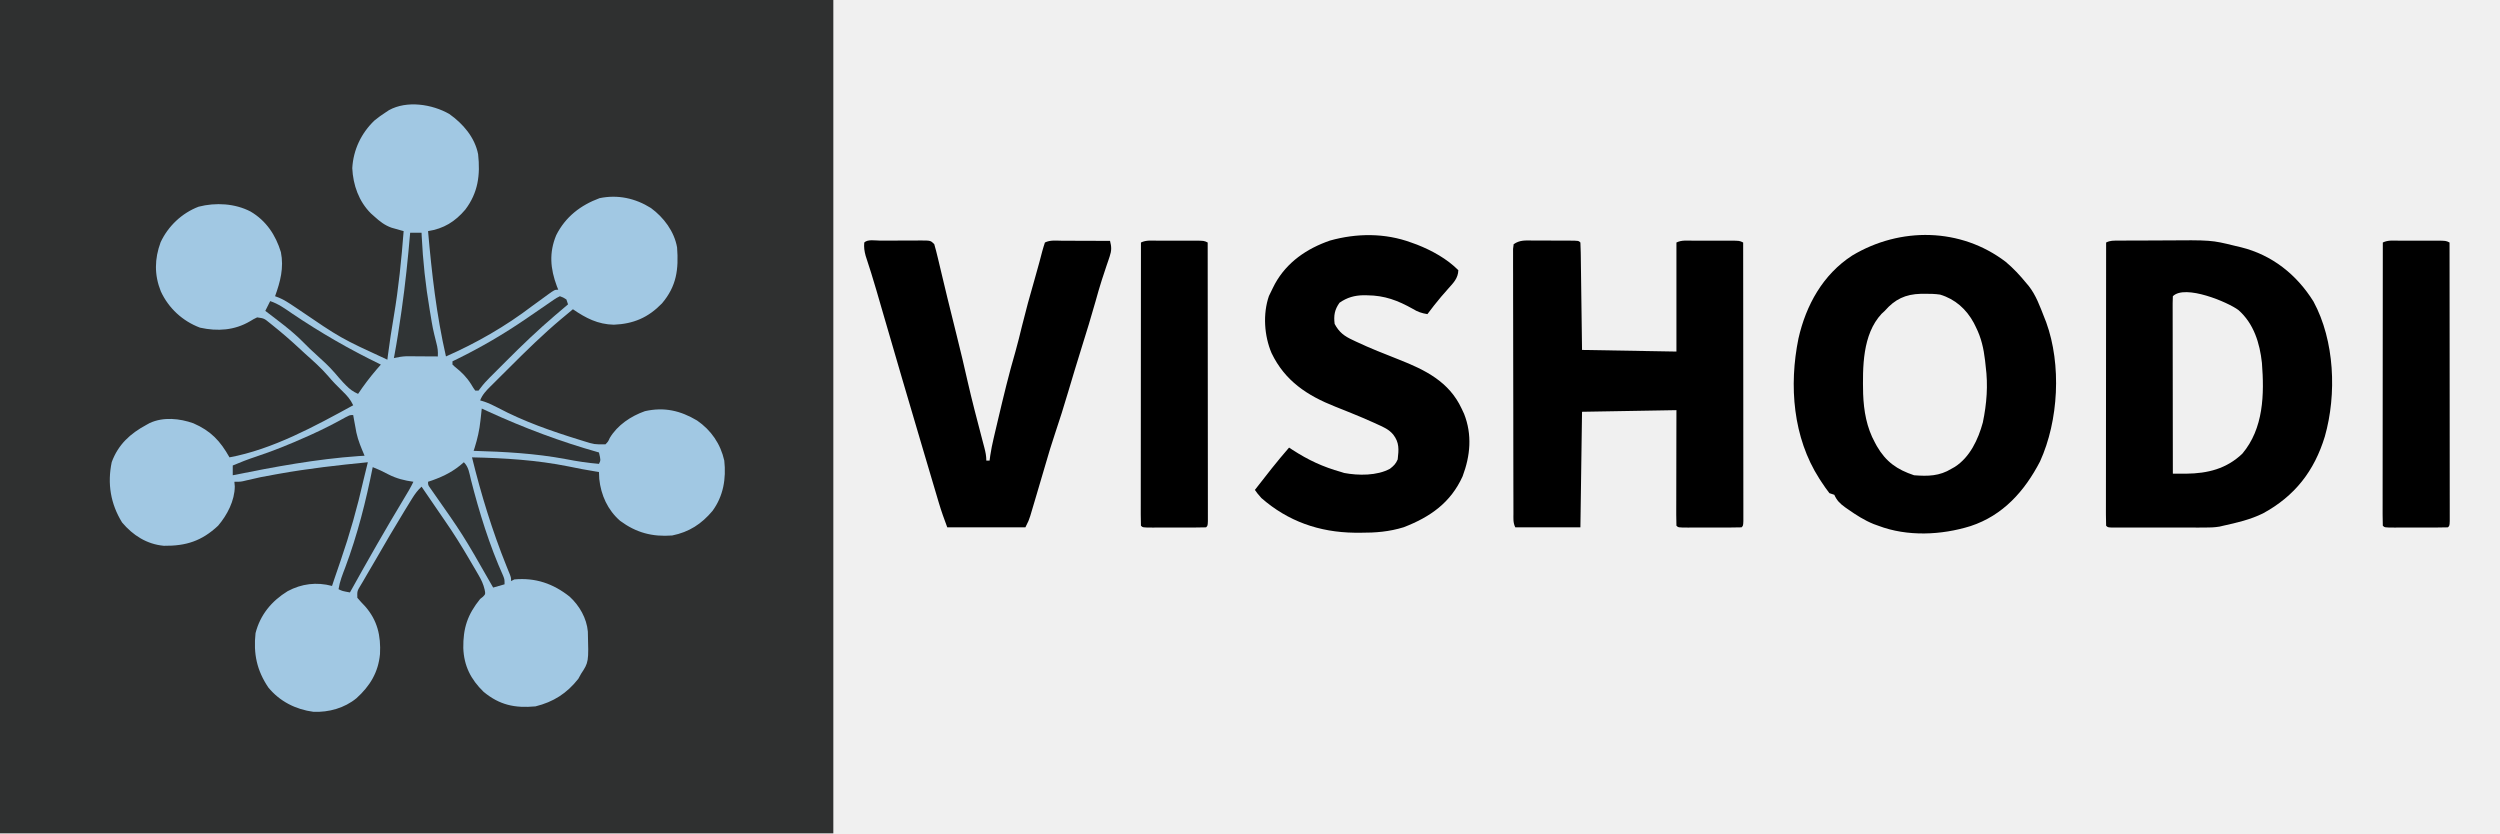
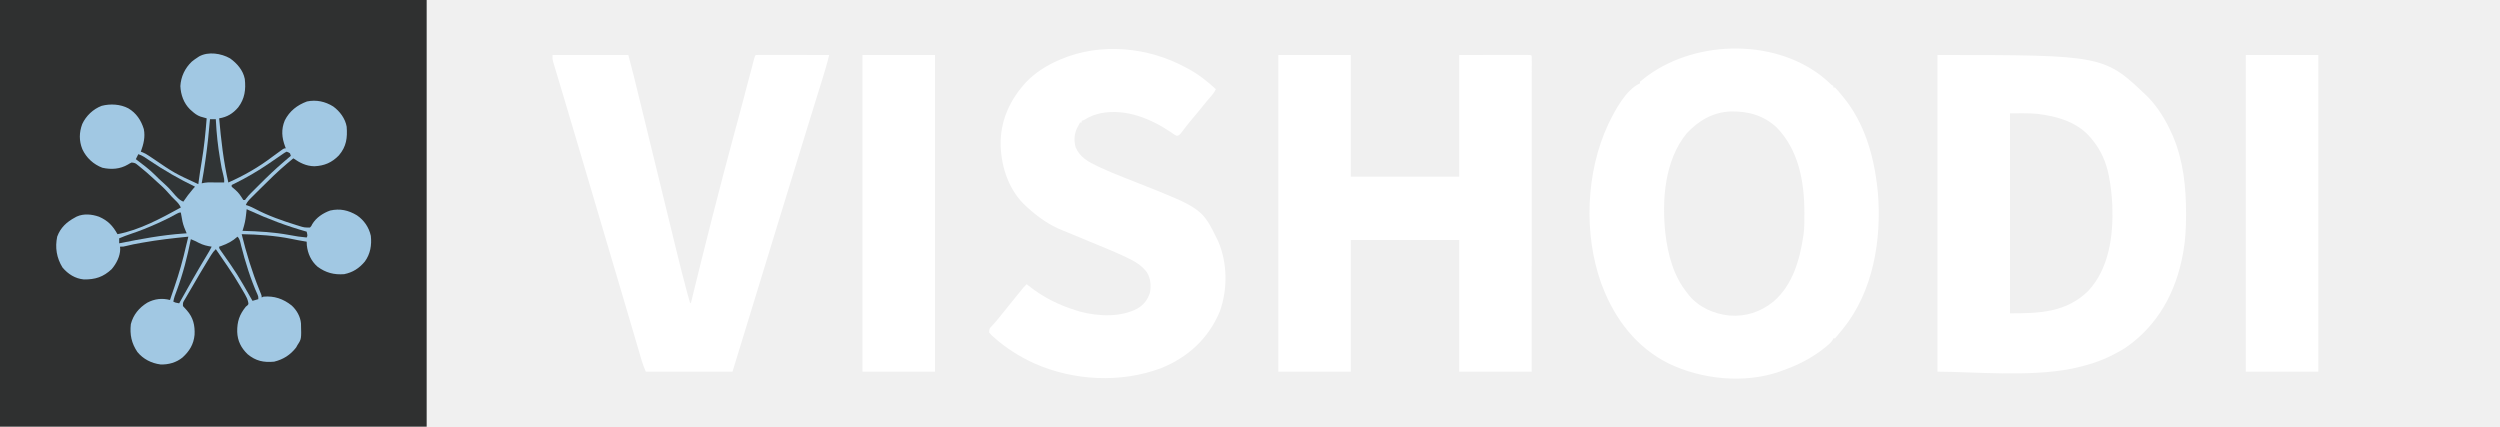
- <svg xmlns="http://www.w3.org/2000/svg" version="1.1" width="1536" height="512">
+ <svg xmlns="http://www.w3.org/2000/svg" version="1.1" width="3000" height="512">
  <path d="M0 0 C168.96 0 337.92 0 512 0 C512 168.96 512 337.92 512 512 C343.04 512 174.08 512 0 512 C0 343.04 0 174.08 0 0 Z " fill="#2F3030" transform="translate(0,0)" />
+   <path d="M0 0 C1.715 1.546 3.417 3.108 5.098 4.691 C6.884 6.466 6.884 6.466 8.988 7.406 C8.988 8.066 8.988 8.726 8.988 9.406 C9.648 9.406 10.308 9.406 10.988 9.406 C13.571 11.831 15.736 14.677 17.988 17.406 C18.82 18.39 19.651 19.373 20.508 20.387 C46.483 51.74 57.803 91.581 61.988 131.406 C62.121 132.648 62.254 133.889 62.391 135.168 C67.201 191.899 56.916 254.306 20.176 299.469 C18.783 301.117 17.388 302.763 15.988 304.406 C15.008 305.635 14.029 306.864 13.051 308.094 C12.37 308.857 11.69 309.62 10.988 310.406 C10.328 310.406 9.668 310.406 8.988 310.406 C8.669 311.238 8.669 311.238 8.344 312.086 C6.526 315.198 4.041 317.26 1.301 319.531 C0.726 320.01 0.152 320.489 -0.44 320.982 C-16.269 333.926 -33.766 342.738 -53.012 349.406 C-54.007 349.775 -55.002 350.144 -56.027 350.523 C-98.05 365.018 -149.475 359.663 -188.961 340.43 C-227.211 321.337 -252.813 287.694 -268.012 248.406 C-268.473 247.222 -268.935 246.037 -269.41 244.816 C-290.876 185.136 -287.966 110.699 -261.012 53.277 C-253.166 37.059 -240.147 12.167 -223.012 4.406 C-223.012 3.746 -223.012 3.086 -223.012 2.406 C-220.72 0.453 -218.426 -1.364 -216.012 -3.156 C-215.29 -3.693 -214.568 -4.229 -213.824 -4.782 C-153.653 -48.637 -57.371 -49.409 0 0 Z M-167.074 64.531 C-193.474 96.988 -196.736 143.955 -192.66 183.852 C-189.599 209.764 -182.848 235.857 -166.012 256.406 C-165.379 257.236 -164.746 258.067 -164.094 258.922 C-152.025 273.322 -134.331 281.117 -116.002 283.023 C-96.18 284.619 -78.423 278.864 -63.012 266.406 C-39.887 246.694 -31.288 216.313 -27.012 187.406 C-26.907 186.731 -26.803 186.055 -26.695 185.359 C-25.628 177.409 -25.768 169.35 -25.762 161.344 C-25.761 160.546 -25.76 159.749 -25.76 158.927 C-25.809 122.396 -32.577 84.649 -58.902 57.453 C-74.634 42.779 -93.336 37.711 -114.285 38.156 C-135.604 39.013 -152.815 49.209 -167.074 64.531 Z " fill="#FFFFFF" transform="translate(2191.012,95.59375)" />
+   <path d="M0 0 C28.71 0 57.42 0 87 0 C87 48.18 87 96.36 87 146 C129.9 146 172.8 146 217 146 C217 97.82 217 49.64 217 0 C238.254 -0.031 238.254 -0.031 259.938 -0.062 C266.659 -0.076 266.659 -0.076 273.515 -0.09 C278.97 -0.095 278.97 -0.095 281.52 -0.095 C283.308 -0.097 285.097 -0.101 286.885 -0.106 C289.587 -0.113 292.29 -0.114 294.992 -0.114 C295.794 -0.117 296.596 -0.121 297.422 -0.124 C302.886 -0.114 302.886 -0.114 304 1 C304.098 3.012 304.124 5.028 304.123 7.042 C304.124 7.683 304.125 8.324 304.127 8.985 C304.129 11.159 304.125 13.334 304.12 15.509 C304.121 17.073 304.122 18.637 304.123 20.201 C304.125 24.52 304.121 28.839 304.116 33.158 C304.112 37.808 304.113 42.457 304.114 47.107 C304.114 55.17 304.111 63.232 304.106 71.295 C304.098 82.952 304.095 94.61 304.094 106.267 C304.092 125.179 304.085 144.09 304.075 163.002 C304.066 181.377 304.059 199.753 304.055 218.129 C304.055 219.826 304.055 219.826 304.054 221.558 C304.053 227.236 304.052 232.914 304.05 238.591 C304.04 285.728 304.022 332.864 304 380 C275.29 380 246.58 380 217 380 C217 327.86 217 275.72 217 222 C174.1 222 131.2 222 87 222 C87 274.14 87 326.28 87 380 C58.29 380 29.58 380 0 380 C0 254.6 0 129.2 0 0 Z " fill="#FFFFFF" transform="translate(1534,66)" />
+   <path d="M0 0 C200.083 0 200.083 0 252.848 50.738 C264.885 63.261 273.916 78.207 281 94 C281.531 95.174 282.062 96.349 282.609 97.559 C294.914 126.513 298.23 158.013 298.25 189.188 C298.251 190.119 298.251 191.051 298.252 192.011 C298.235 206.874 297.646 221.337 295 236 C294.828 236.963 294.657 237.926 294.48 238.918 C286.038 284.658 264.649 324.193 226 351 C221.496 353.968 216.803 356.553 212 359 C211.356 359.333 210.713 359.667 210.049 360.01 C195.34 367.551 180.192 372.265 164.062 375.75 C163.159 375.949 162.256 376.148 161.326 376.352 C110.799 386.664 41.338 380 0 380 C0 254.6 0 129.2 0 0 Z M87 70 C87 149.2 87 228.4 87 310 C122.856 310 154.428 308.981 181 283 C206.042 255.871 211.02 216.722 209.812 181.25 C209.306 169.711 208.131 158.353 206 147 C205.868 146.288 205.735 145.577 205.599 144.844 C202.536 129.182 196.261 114.297 186 102 C185.062 100.821 185.062 100.821 184.105 99.617 C168.117 80.405 143.475 73.413 119.586 70.598 C108.717 69.651 97.943 70 87 70 Z " fill="#FFFFFF" transform="translate(2325,66)" />
+   <path d="M0 0 C0.908 0.481 0.908 0.481 1.834 0.972 C14.55 7.726 25.447 16.238 36 26 C34.342 29.946 31.653 32.934 28.875 36.125 C27.871 37.293 26.869 38.463 25.867 39.633 C25.376 40.207 24.884 40.781 24.378 41.372 C22.539 43.545 20.765 45.766 19 48 C15.531 52.38 11.927 56.636 8.293 60.878 C5.786 63.824 3.351 66.806 0.992 69.871 C0.256 70.827 0.256 70.827 -0.495 71.802 C-1.436 73.031 -2.37 74.266 -3.296 75.507 C-7.815 81.419 -7.815 81.419 -11 82 C-13.715 80.613 -13.715 80.613 -16.938 78.312 C-41.509 61.54 -71.258 49.231 -101.512 54.727 C-108.244 56.174 -114.445 58.233 -120.301 61.949 C-122 63 -122 63 -125 64 C-125 64.66 -125 65.32 -125 66 C-125.66 66 -126.32 66 -127 66 C-127.286 66.58 -127.572 67.16 -127.867 67.758 C-128.568 69.145 -129.297 70.519 -130.07 71.867 C-133.97 79.291 -134.506 87.646 -132.234 95.723 C-127.105 107.915 -116.902 113.275 -105.496 118.684 C-104.577 119.12 -103.658 119.556 -102.711 120.006 C-93.564 124.292 -84.241 128.077 -74.838 131.762 C-70.921 133.298 -67.01 134.852 -63.099 136.405 C-61.142 137.182 -59.186 137.958 -57.229 138.733 C19.692 169.21 19.692 169.21 38.75 208.375 C50.039 234.564 50.344 266.111 40.75 292.812 C27.178 325.03 3.139 347.356 -29.184 360.594 C-77.788 378.981 -134.714 376.031 -182 355 C-199.712 346.868 -216.249 336.441 -230.75 323.375 C-231.293 322.89 -231.837 322.406 -232.396 321.906 C-233.859 320.523 -233.859 320.523 -236 318 C-236 313.378 -235.544 313.048 -232.5 309.875 C-229.65 306.806 -226.911 303.723 -224.312 300.438 C-220.301 295.368 -216.233 290.348 -212.152 285.335 C-209.222 281.734 -206.296 278.131 -203.379 274.52 C-202.499 273.431 -202.499 273.431 -201.6 272.321 C-200.474 270.928 -199.349 269.535 -198.226 268.14 C-197.716 267.51 -197.205 266.88 -196.68 266.23 C-196.234 265.678 -195.787 265.125 -195.328 264.555 C-193.958 262.951 -192.51 261.471 -191 260 C-190.236 260.617 -189.471 261.235 -188.684 261.871 C-170.924 276.002 -151.7 285.502 -130 292 C-128.422 292.48 -128.422 292.48 -126.812 292.969 C-105.336 298.681 -77.996 300.029 -57.871 289.137 C-50.204 284.479 -45.751 278.641 -43 270 C-41.562 261.6 -42.147 253.4 -46.586 245.973 C-52.618 237.558 -61.537 232.368 -70.75 228.062 C-71.719 227.604 -72.688 227.146 -73.686 226.674 C-87.51 220.24 -101.66 214.533 -115.762 208.742 C-122.62 205.926 -129.465 203.078 -136.301 200.21 C-140.154 198.595 -144.004 196.985 -147.902 195.48 C-163.647 189.222 -177.578 179.414 -190 168 C-190.647 167.434 -191.294 166.868 -191.961 166.285 C-211.9 147.891 -221.077 121.045 -222.223 94.547 C-223.054 64.517 -211.464 38.943 -191.336 17.203 C-180.324 5.817 -166.481 -2.764 -152 -9 C-151.369 -9.274 -150.739 -9.548 -150.089 -9.83 C-102.172 -30.21 -45.213 -24.565 0 0 Z " fill="#FFFFFF" transform="translate(1423,81)" />
+   <path d="M0 0 C30.03 0 60.06 0 91 0 C95.596 17.234 95.596 17.234 97.555 25.259 C97.781 26.178 98.006 27.097 98.239 28.043 C98.976 31.045 99.711 34.048 100.445 37.051 C100.973 39.203 101.501 41.355 102.029 43.508 C103.438 49.252 104.844 54.996 106.251 60.741 C107.426 65.542 108.603 70.342 109.779 75.143 C116.536 102.711 123.269 130.284 129.967 157.866 C135.771 181.766 141.589 205.664 147.456 229.549 C148.218 232.652 148.978 235.756 149.737 238.86 C153.47 254.136 157.295 269.378 161.461 284.543 C161.802 285.788 162.143 287.034 162.494 288.317 C162.808 289.447 163.123 290.578 163.447 291.743 C163.723 292.738 164 293.734 164.285 294.759 C164.794 296.947 164.794 296.947 166 298 C166.455 296.138 166.455 296.138 166.919 294.238 C182.986 228.517 199.535 162.973 217.229 97.667 C220.97 83.855 224.66 70.029 228.32 56.195 C228.823 54.298 229.325 52.401 229.827 50.503 C231.72 43.352 233.611 36.2 235.497 29.047 C236.553 25.041 237.613 21.036 238.675 17.031 C239.06 15.576 239.444 14.12 239.827 12.664 C240.344 10.696 240.865 8.729 241.387 6.763 C241.677 5.666 241.966 4.57 242.264 3.44 C243 1 243 1 244 0 C246.739 -0.095 249.452 -0.126 252.192 -0.114 C253.05 -0.114 253.909 -0.114 254.793 -0.114 C257.645 -0.113 260.496 -0.105 263.348 -0.098 C265.319 -0.096 267.291 -0.094 269.262 -0.093 C274.462 -0.09 279.662 -0.08 284.862 -0.069 C290.164 -0.058 295.466 -0.054 300.768 -0.049 C311.178 -0.038 321.589 -0.021 332 0 C329.758 9.551 326.962 18.894 324.047 28.254 C323.553 29.847 323.06 31.44 322.568 33.033 C321.515 36.434 320.46 39.835 319.404 43.236 C317.725 48.641 316.051 54.048 314.377 59.456 C314.095 60.369 313.812 61.283 313.521 62.224 C312.945 64.083 312.37 65.942 311.795 67.801 C310.921 70.624 310.047 73.447 309.173 76.269 C303.637 94.154 298.143 112.052 292.66 129.953 C290.745 136.205 288.83 142.456 286.914 148.707 C286.453 150.213 285.991 151.72 285.529 153.226 C281.658 165.86 277.774 178.49 273.883 191.118 C267.225 212.728 260.61 234.352 254.007 255.979 C241.381 297.333 228.688 338.665 216 380 C181.68 380 147.36 380 112 380 C110.081 375.523 108.461 371.568 107.113 366.973 C106.769 365.81 106.425 364.648 106.071 363.45 C105.703 362.19 105.336 360.931 104.957 359.633 C104.557 358.275 104.157 356.916 103.756 355.558 C102.893 352.628 102.032 349.697 101.173 346.765 C99.788 342.039 98.397 337.315 97.006 332.592 C95.529 327.578 94.053 322.564 92.578 317.55 C89.069 305.621 85.546 293.695 82.012 281.773 C81.765 280.94 81.518 280.107 81.263 279.248 C80.012 275.029 78.761 270.81 77.51 266.591 C74.974 258.04 72.44 249.489 69.906 240.938 C69.657 240.096 69.407 239.254 69.15 238.387 C64.141 221.482 59.14 204.574 54.14 187.665 C47.16 164.057 40.174 140.449 33.18 116.845 C31.654 111.694 30.129 106.544 28.605 101.393 C23.745 84.972 18.874 68.555 13.955 52.151 C12.605 47.646 11.258 43.14 9.911 38.633 C8.657 34.441 7.398 30.251 6.133 26.062 C5.188 22.923 4.251 19.782 3.312 16.641 C2.973 15.524 2.634 14.407 2.284 13.257 C1.98 12.234 1.676 11.211 1.363 10.157 C1.098 9.276 0.833 8.394 0.56 7.486 C0 5 0 5 0 0 Z " fill="#FFFFFF" transform="translate(663,66)" />
  <path d="M0 0 C8.434 5.951 15.721 14.356 17.754 24.75 C19.152 37.529 17.749 48.377 9.887 58.777 C3.579 66.208 -3.366 70.481 -13 72 C-10.728 97.918 -7.817 123.599 -2 149 C16.837 140.692 34.612 130.49 51 118 C53.509 116.15 56.034 114.323 58.562 112.5 C59.172 112.054 59.781 111.607 60.408 111.147 C64.771 108 64.771 108 67 108 C66.711 107.285 66.422 106.569 66.125 105.832 C62.114 95.065 61.272 85.266 65.742 74.496 C71.438 63.193 80.698 56.075 92.375 51.75 C103.502 49.448 114.291 51.755 123.938 57.812 C131.811 63.585 138.275 72.19 140 82 C140.997 95.452 139.749 105.777 130.688 116.438 C122.255 125.12 113.244 129.006 101.125 129.5 C91.342 129.287 83.926 125.455 76 120 C74.101 121.579 72.206 123.163 70.312 124.75 C69.546 125.386 69.546 125.386 68.764 126.035 C57.549 135.458 47.089 145.725 36.739 156.076 C34.781 158.031 32.816 159.979 30.85 161.926 C29.593 163.179 28.337 164.433 27.082 165.688 C26.207 166.552 26.207 166.552 25.315 167.433 C22.667 170.096 20.367 172.459 19 176 C19.851 176.258 20.702 176.516 21.578 176.781 C24.512 177.826 27.151 179.049 29.893 180.512 C45.659 188.9 62.724 194.856 79.75 200.125 C80.696 200.42 81.641 200.716 82.615 201.02 C89.198 203.072 89.198 203.072 96 203 C97.629 201.327 97.629 201.327 98.688 199 C103.423 191.149 111.614 185.672 120.211 182.629 C132.065 179.956 142.017 182.254 152.273 188.352 C160.916 194.279 166.728 202.775 169 213 C170.197 224.15 168.46 234.699 161.789 243.867 C155.003 251.957 147.397 256.889 137 259 C124.796 259.931 114.877 257.3 105 250 C97.392 243.384 93.218 234.219 92.188 224.25 C92.105 222.834 92.034 221.418 92 220 C91.308 219.89 90.616 219.781 89.902 219.668 C84.317 218.763 78.783 217.75 73.25 216.562 C53.637 212.636 33.965 211.421 14 211 C19.626 233.888 26.392 256.001 35.207 277.868 C35.572 278.775 35.936 279.683 36.312 280.617 C36.639 281.418 36.965 282.218 37.301 283.042 C38 285 38 285 38 287 C38.66 286.67 39.32 286.34 40 286 C52.952 284.812 63.897 288.555 74.004 296.594 C80.003 302.088 84.47 309.846 85.177 318.055 C85.707 336.85 85.707 336.85 81 344 C80.443 345.011 79.886 346.021 79.312 347.062 C72.236 356.051 64.014 361.267 53 364 C40.35 365.176 30.918 363.175 21.105 355.047 C13.265 347.424 9.033 339.067 8.65 328.173 C8.503 315.891 11.256 307.592 19 298 C19.588 297.535 20.176 297.069 20.781 296.59 C22.307 294.969 22.307 294.969 21.765 292.26 C20.951 288.791 19.76 286.329 17.973 283.254 C17.351 282.177 16.728 281.1 16.087 279.99 C15.419 278.859 14.751 277.728 14.062 276.562 C13.372 275.382 12.681 274.2 11.991 273.019 C7.368 265.149 2.569 257.444 -2.645 249.953 C-4.276 247.602 -5.888 245.239 -7.5 242.875 C-10.658 238.244 -13.826 233.62 -17 229 C-19.312 231.161 -20.982 233.355 -22.645 236.043 C-23.149 236.857 -23.654 237.672 -24.175 238.51 C-24.985 239.836 -24.985 239.836 -25.812 241.188 C-26.381 242.112 -26.949 243.036 -27.534 243.988 C-33.63 253.95 -39.535 264.021 -45.353 274.148 C-46.943 276.902 -48.557 279.641 -50.176 282.379 C-51.118 284.002 -52.06 285.626 -53 287.25 C-53.44 287.982 -53.88 288.715 -54.333 289.469 C-56.567 293.146 -56.567 293.146 -56.457 297.266 C-54.928 299.086 -53.36 300.809 -51.688 302.5 C-44.104 311.146 -41.936 320.589 -42.527 331.812 C-43.554 343.089 -48.698 351.51 -57 359 C-64.352 365.042 -73.945 367.714 -83.406 367.34 C-94.294 365.913 -104.144 360.939 -111.137 352.387 C-118.221 341.886 -120.367 331.62 -119 319 C-116.124 307.709 -109.114 299.264 -99.273 293.219 C-90.681 288.613 -81.497 287.473 -72 290 C-71.603 288.799 -71.206 287.597 -70.797 286.359 C-69.486 282.42 -68.132 278.498 -66.766 274.578 C-61.103 258.168 -56.475 241.838 -52.66 224.896 C-51.829 221.249 -50.926 217.624 -50 214 C-68.351 215.805 -86.594 217.863 -104.75 221.125 C-105.823 221.317 -105.823 221.317 -106.917 221.513 C-115.859 223.115 -115.859 223.115 -124.703 225.18 C-128 226 -128 226 -132 226 C-131.917 226.928 -131.835 227.856 -131.75 228.812 C-131.785 237.586 -136.412 246.445 -142 253 C-152.037 262.404 -161.691 265.49 -175.336 265.332 C-185.784 264.385 -194.316 258.93 -201 251 C-208.063 239.549 -210.127 227.136 -207.352 213.91 C-203.351 203.088 -195.983 196.37 -186 191 C-185.343 190.638 -184.685 190.276 -184.008 189.902 C-175.635 186.039 -165.635 187.065 -157.188 190.062 C-146.456 194.744 -140.707 200.853 -135 211 C-108.435 206.071 -82.477 191.83 -59 179 C-60.71 175.336 -62.76 173.065 -65.688 170.25 C-68.726 167.281 -71.652 164.323 -74.375 161.062 C-78.659 156.065 -83.583 151.759 -88.476 147.376 C-89.906 146.085 -91.317 144.774 -92.727 143.461 C-97.824 138.724 -103.065 134.217 -108.5 129.875 C-109.1 129.389 -109.7 128.903 -110.318 128.402 C-113.736 125.615 -113.736 125.615 -118 125 C-120.15 126.022 -120.15 126.022 -122.375 127.375 C-131.917 132.982 -142.297 133.697 -153.121 131.312 C-163.793 127.317 -172.435 119.36 -177.188 109.023 C-181.245 98.919 -181.086 89.073 -177.328 78.859 C-172.717 68.932 -164.234 60.913 -154 57 C-143.535 54.294 -131.579 54.968 -122 60 C-112.446 65.636 -106.613 74.413 -103.414 84.926 C-101.507 94.477 -103.757 103.025 -107 112 C-106.261 112.276 -105.522 112.552 -104.76 112.836 C-102.215 113.909 -100.128 115.087 -97.84 116.617 C-97.057 117.136 -96.274 117.654 -95.467 118.188 C-94.632 118.745 -93.798 119.301 -92.938 119.875 C-66.68 137.786 -66.68 137.786 -38 151 C-37.853 149.793 -37.853 149.793 -37.703 148.562 C-36.66 140.359 -35.388 132.215 -34 124.062 C-31.079 106.757 -29.363 89.493 -28 72 C-28.674 71.814 -29.348 71.628 -30.042 71.436 C-30.933 71.181 -31.824 70.927 -32.742 70.664 C-33.622 70.416 -34.503 70.168 -35.41 69.913 C-39.647 68.42 -42.709 65.999 -46 63 C-47.038 62.078 -47.038 62.078 -48.098 61.137 C-55.502 53.788 -59.098 43.675 -59.562 33.312 C-58.925 22.002 -54.04 11.753 -45.863 3.965 C-43.651 2.147 -41.407 0.549 -39 -1 C-38.348 -1.434 -37.695 -1.869 -37.023 -2.316 C-25.988 -8.431 -10.486 -5.968 0 0 Z " fill="#A1C8E3" transform="translate(276,70)" />
-   <path d="M0 0 C4.728 3.968 8.793 8.346 12.688 13.125 C13.148 13.664 13.608 14.203 14.082 14.758 C18.601 20.468 21.049 27.409 23.688 34.125 C24.083 35.13 24.479 36.136 24.887 37.172 C34.312 63.101 32.524 97.557 21.086 122.637 C11.643 140.854 -1.646 155.778 -21.562 162.335 C-39.535 167.96 -60.527 168.912 -78.312 162.125 C-79.724 161.616 -79.724 161.616 -81.164 161.098 C-86.874 158.786 -91.85 155.579 -96.875 152.062 C-97.484 151.639 -98.092 151.215 -98.719 150.779 C-101.877 148.484 -103.727 146.668 -105.312 143.125 C-106.302 142.795 -107.293 142.465 -108.312 142.125 C-110.054 139.864 -111.637 137.636 -113.188 135.25 C-113.634 134.565 -114.081 133.879 -114.542 133.173 C-130.733 107.903 -133.235 76.033 -127.34 47.086 C-122.699 26.595 -112.315 7.788 -94.312 -3.875 C-64.84 -21.555 -27.661 -21.081 0 0 Z M-74.312 30.125 C-74.953 30.715 -75.594 31.306 -76.254 31.914 C-88.107 44.645 -87.939 64.877 -87.602 81.125 C-87.209 91.666 -85.448 101.793 -80.312 111.125 C-79.943 111.809 -79.573 112.494 -79.191 113.199 C-73.568 122.879 -66.801 127.629 -56.312 131.125 C-47.787 131.793 -40.688 131.665 -33.312 127.125 C-32.638 126.747 -31.964 126.37 -31.27 125.98 C-21.982 120.035 -16.872 109.046 -14.059 98.707 C-11.647 87.129 -10.782 75.887 -12.312 64.125 C-12.438 62.951 -12.563 61.776 -12.691 60.566 C-13.572 53.196 -14.992 46.777 -18.312 40.125 C-18.945 38.843 -18.945 38.843 -19.59 37.535 C-24.164 29.109 -30.991 22.93 -40.312 20.125 C-43.428 19.673 -46.48 19.601 -49.625 19.625 C-50.464 19.629 -51.302 19.634 -52.167 19.638 C-61.604 19.897 -68.058 22.951 -74.312 30.125 Z " fill="#000000" transform="translate(1232.312,160.875)" />
-   <path d="M0 0 C0.815 0 1.629 0.001 2.469 0.001 C4.188 0.004 5.908 0.012 7.628 0.025 C10.27 0.043 12.912 0.045 15.555 0.045 C17.224 0.05 18.893 0.056 20.562 0.062 C21.357 0.064 22.152 0.065 22.971 0.066 C28.532 0.114 28.532 0.114 29.648 1.23 C29.772 3.285 29.826 5.344 29.854 7.403 C29.864 8.046 29.874 8.69 29.884 9.354 C29.915 11.491 29.94 13.628 29.965 15.766 C29.985 17.244 30.006 18.722 30.028 20.201 C30.083 24.098 30.132 27.996 30.181 31.894 C30.24 36.567 30.306 41.24 30.371 45.913 C30.469 53.019 30.558 60.125 30.648 67.23 C49.788 67.56 68.928 67.89 88.648 68.23 C88.648 46.12 88.648 24.01 88.648 1.23 C91.856 -0.374 95.344 0.089 98.867 0.098 C99.681 0.097 100.495 0.096 101.333 0.095 C103.054 0.094 104.776 0.096 106.498 0.1 C109.138 0.105 111.778 0.1 114.418 0.094 C116.089 0.094 117.759 0.096 119.43 0.098 C120.222 0.096 121.015 0.094 121.832 0.092 C127.419 0.116 127.419 0.116 129.648 1.23 C129.672 23.9 129.689 46.569 129.7 69.239 C129.705 79.764 129.712 90.289 129.724 100.814 C129.734 109.984 129.74 119.154 129.743 128.325 C129.744 133.183 129.747 138.042 129.754 142.901 C129.761 147.468 129.763 152.036 129.762 156.604 C129.762 158.285 129.764 159.966 129.768 161.648 C129.773 163.933 129.771 166.219 129.769 168.505 C129.77 170.428 129.77 170.428 129.771 172.39 C129.648 175.23 129.648 175.23 128.648 176.23 C125.776 176.332 122.928 176.37 120.055 176.363 C118.762 176.365 118.762 176.365 117.443 176.366 C115.617 176.367 113.791 176.365 111.965 176.361 C109.16 176.355 106.356 176.361 103.551 176.367 C101.781 176.367 100.012 176.365 98.242 176.363 C97.397 176.365 96.553 176.367 95.682 176.369 C89.763 176.345 89.763 176.345 88.648 175.23 C88.554 173.022 88.531 170.81 88.535 168.599 C88.535 167.907 88.535 167.214 88.534 166.5 C88.535 164.201 88.543 161.901 88.551 159.602 C88.553 158.011 88.554 156.421 88.555 154.83 C88.559 150.637 88.569 146.443 88.58 142.249 C88.592 137.221 88.596 132.194 88.602 127.166 C88.612 119.521 88.631 111.876 88.648 104.23 C59.938 104.725 59.938 104.725 30.648 105.23 C30.318 128.66 29.988 152.09 29.648 176.23 C16.448 176.23 3.248 176.23 -10.352 176.23 C-11.813 173.308 -11.484 170.738 -11.492 167.474 C-11.495 166.771 -11.498 166.068 -11.501 165.344 C-11.51 162.978 -11.511 160.612 -11.513 158.246 C-11.517 156.554 -11.522 154.863 -11.528 153.171 C-11.541 148.568 -11.547 143.965 -11.552 139.362 C-11.555 136.489 -11.559 133.616 -11.563 130.743 C-11.577 121.764 -11.587 112.784 -11.59 103.804 C-11.595 93.422 -11.613 83.039 -11.641 72.657 C-11.663 64.642 -11.673 56.626 -11.674 48.611 C-11.676 43.819 -11.682 39.027 -11.699 34.234 C-11.716 29.73 -11.718 25.226 -11.709 20.721 C-11.708 19.064 -11.713 17.407 -11.723 15.751 C-11.735 13.496 -11.73 11.242 -11.719 8.987 C-11.721 7.723 -11.722 6.459 -11.723 5.157 C-11.601 4.191 -11.478 3.226 -11.352 2.23 C-7.528 -0.319 -4.429 -0.04 0 0 Z " fill="#000000" transform="translate(941.3516,147.7695)" />
-   <path d="M0 0 C1.146 -0.01 2.292 -0.019 3.473 -0.029 C4.722 -0.033 5.971 -0.038 7.258 -0.042 C8.546 -0.048 9.835 -0.053 11.162 -0.059 C13.904 -0.07 16.645 -0.076 19.387 -0.079 C22.167 -0.083 24.947 -0.097 27.728 -0.12 C57.174 -0.358 57.174 -0.358 71.535 3.161 C73.441 3.611 73.441 3.611 75.385 4.071 C94.467 8.789 109.619 20.832 119.957 37.446 C132.961 61.489 134.295 94.354 126.911 120.355 C120.456 141.549 108.44 156.968 88.949 167.567 C81.163 171.402 72.961 173.297 64.535 175.161 C63.39 175.429 63.39 175.429 62.223 175.703 C59.082 176.238 56.112 176.288 52.925 176.291 C51.607 176.294 50.289 176.297 48.931 176.3 C47.502 176.298 46.073 176.296 44.644 176.294 C43.174 176.295 41.704 176.296 40.234 176.297 C37.161 176.298 34.088 176.296 31.014 176.292 C27.068 176.286 23.121 176.289 19.174 176.295 C16.142 176.299 13.111 176.298 10.079 176.295 C8.623 176.294 7.167 176.295 5.711 176.297 C3.683 176.3 1.655 176.295 -0.372 176.291 C-1.527 176.29 -2.683 176.289 -3.873 176.288 C-6.465 176.161 -6.465 176.161 -7.465 175.161 C-7.562 172.921 -7.587 170.678 -7.585 168.435 C-7.587 167.368 -7.587 167.368 -7.588 166.279 C-7.59 163.878 -7.584 161.476 -7.579 159.075 C-7.578 157.361 -7.578 155.646 -7.579 153.932 C-7.579 149.262 -7.573 144.593 -7.566 139.924 C-7.56 135.05 -7.56 130.176 -7.558 125.302 C-7.555 116.065 -7.547 106.829 -7.537 97.593 C-7.526 87.08 -7.52 76.568 -7.515 66.055 C-7.505 44.424 -7.487 22.792 -7.465 1.161 C-4.856 -0.143 -2.922 0.02 0 0 Z M33.535 34.161 C33.439 35.578 33.413 36.999 33.415 38.419 C33.413 39.338 33.412 40.256 33.41 41.203 C33.414 42.218 33.418 43.234 33.421 44.281 C33.421 45.344 33.421 46.407 33.421 47.503 C33.422 51.036 33.429 54.569 33.437 58.103 C33.439 60.545 33.441 62.987 33.442 65.43 C33.445 71.872 33.455 78.315 33.466 84.758 C33.476 91.327 33.481 97.895 33.486 104.464 C33.497 117.363 33.514 130.262 33.535 143.161 C35.289 143.169 37.044 143.175 38.798 143.18 C39.775 143.183 40.752 143.187 41.759 143.19 C55.009 143.052 66.491 140.165 76.203 130.927 C89.342 115.345 89.754 94.431 88.261 75.087 C86.94 62.958 83.263 50.979 73.844 42.669 C67.445 37.831 41.006 26.691 33.535 34.161 Z " fill="#000000" transform="translate(1301.465,147.8389)" />
-   <path d="M0 0 C1.177 0.424 2.354 0.848 3.566 1.285 C12.767 4.911 21.943 9.943 29 17 C28.88 21.899 25.994 24.786 22.875 28.25 C21.875 29.393 20.876 30.538 19.879 31.684 C19.389 32.243 18.9 32.802 18.395 33.378 C15.45 36.802 12.725 40.401 10 44 C6.51 43.443 3.999 42.601 1 40.75 C-8.151 35.604 -16.264 32.549 -26.812 32.438 C-27.601 32.423 -28.389 32.408 -29.201 32.393 C-34.813 32.491 -39.355 33.765 -44 37 C-47.037 41.27 -47.647 44.824 -47 50 C-44.241 55.193 -41.049 57.541 -35.832 59.934 C-35.131 60.269 -34.43 60.605 -33.708 60.95 C-25.128 64.993 -16.303 68.466 -7.477 71.93 C8.687 78.297 23.318 85.524 31 102 C31.768 103.638 31.768 103.638 32.551 105.309 C37.578 118.114 36.393 130.984 31.621 143.664 C24.288 159.886 11.671 168.658 -4.531 174.922 C-13.437 177.69 -21.882 178.358 -31.188 178.312 C-32.381 178.308 -33.575 178.303 -34.805 178.298 C-56.402 178.011 -75.629 171.337 -92 157 C-94.562 154.062 -94.562 154.062 -96 152 C-89.182 143.179 -82.317 134.414 -75 126 C-74.299 126.459 -73.597 126.918 -72.875 127.391 C-63.075 133.728 -54.268 137.825 -43 141 C-42.38 141.197 -41.76 141.394 -41.121 141.598 C-32.443 143.244 -20.88 143.337 -13 139 C-10.649 137.178 -9.411 135.959 -8.25 133.25 C-7.576 127.181 -7.156 122.983 -11 118 C-13.636 114.82 -17.023 113.374 -20.711 111.711 C-21.704 111.256 -21.704 111.256 -22.717 110.791 C-27.364 108.681 -32.059 106.704 -36.789 104.789 C-37.756 104.397 -37.756 104.397 -38.743 103.997 C-41.358 102.938 -43.973 101.881 -46.599 100.849 C-63.793 94.061 -77.546 85.062 -85.773 67.895 C-90.261 57.304 -91.178 43.919 -87.375 32.875 C-86.637 31.225 -85.845 29.598 -85 28 C-84.564 27.143 -84.129 26.286 -83.68 25.402 C-76.306 12.045 -64.109 3.718 -49.828 -1.211 C-33.449 -5.781 -16.06 -5.905 0 0 Z " fill="#000000" transform="translate(867,149)" />
-   <path d="M0 0 C0.882 -0.003 1.763 -0.007 2.672 -0.01 C4.541 -0.015 6.409 -0.017 8.278 -0.017 C11.145 -0.02 14.011 -0.038 16.877 -0.057 C18.689 -0.06 20.501 -0.062 22.312 -0.062 C23.605 -0.073 23.605 -0.073 24.923 -0.084 C30.994 -0.061 30.994 -0.061 33.223 2.168 C34.017 4.893 34.715 7.587 35.359 10.348 C35.56 11.179 35.76 12.01 35.966 12.867 C36.62 15.591 37.265 18.317 37.91 21.043 C38.587 23.87 39.266 26.696 39.946 29.523 C40.399 31.41 40.852 33.298 41.303 35.187 C43.136 42.841 45.04 50.476 46.973 58.105 C49.382 67.656 51.629 77.233 53.8 86.84 C56.403 98.214 59.358 109.498 62.328 120.781 C62.519 121.516 62.711 122.25 62.909 123.006 C63.271 124.39 63.635 125.773 64.004 127.156 C64.726 129.925 65.223 132.29 65.223 135.168 C65.883 135.168 66.543 135.168 67.223 135.168 C67.358 134.148 67.493 133.128 67.632 132.077 C68.167 128.535 68.859 125.111 69.676 121.625 C69.963 120.396 70.25 119.167 70.546 117.9 C70.854 116.594 71.163 115.287 71.473 113.98 C71.79 112.631 72.108 111.281 72.425 109.932 C75.731 95.909 79.086 81.923 83.133 68.094 C84.59 62.966 85.825 57.781 87.098 52.605 C89.449 43.069 92.021 33.62 94.773 24.191 C95.771 20.769 96.723 17.339 97.641 13.895 C97.865 13.056 98.09 12.218 98.322 11.355 C98.746 9.767 99.164 8.178 99.574 6.586 C100.064 4.763 100.636 2.962 101.223 1.168 C104.502 -0.471 108.129 0.048 111.73 0.07 C112.571 0.072 113.412 0.073 114.278 0.075 C116.968 0.08 119.658 0.093 122.348 0.105 C124.169 0.11 125.991 0.115 127.812 0.119 C132.283 0.13 136.753 0.147 141.223 0.168 C142.183 3.856 142.23 6.131 141 9.73 C140.712 10.598 140.424 11.466 140.127 12.36 C139.808 13.286 139.489 14.213 139.16 15.168 C138.497 17.166 137.837 19.165 137.18 21.164 C136.847 22.173 136.514 23.182 136.17 24.222 C134.785 28.528 133.559 32.873 132.348 37.23 C129.662 46.807 126.727 56.299 123.757 65.791 C120.945 74.792 118.223 83.817 115.535 92.855 C112.912 101.665 110.202 110.425 107.243 119.127 C105.235 125.051 103.456 131.032 101.715 137.039 C99.887 143.342 98.022 149.634 96.147 155.923 C95.741 157.287 95.337 158.652 94.934 160.017 C94.363 161.95 93.787 163.881 93.211 165.812 C92.876 166.94 92.541 168.068 92.197 169.23 C91.223 172.168 91.223 172.168 89.223 176.168 C73.383 176.168 57.543 176.168 41.223 176.168 C39.341 171.149 37.601 166.336 36.085 161.229 C35.892 160.582 35.699 159.935 35.5 159.269 C34.867 157.142 34.238 155.014 33.609 152.887 C33.159 151.369 32.708 149.852 32.256 148.335 C31.053 144.284 29.853 140.232 28.654 136.18 C27.659 132.82 26.662 129.46 25.665 126.1 C17.465 98.456 9.359 70.785 1.331 43.091 C0.397 39.873 -0.537 36.655 -1.473 33.438 C-1.759 32.45 -2.044 31.463 -2.339 30.446 C-4.402 23.355 -6.608 16.323 -8.93 9.312 C-9.714 6.404 -10.045 4.156 -9.777 1.168 C-7.659 -0.95 -2.931 0.004 0 0 Z " fill="#000000" transform="translate(540.7773,147.832)" />
-   <path d="M0 0 C0.814 -0.001 1.627 -0.002 2.466 -0.003 C4.187 -0.004 5.909 -0.002 7.63 0.002 C10.271 0.008 12.911 0.002 15.551 -0.004 C17.221 -0.003 18.892 -0.002 20.562 0 C21.355 -0.002 22.148 -0.004 22.965 -0.006 C28.551 0.018 28.551 0.018 30.781 1.133 C30.805 23.802 30.822 46.472 30.833 69.141 C30.838 79.666 30.845 90.191 30.857 100.717 C30.867 109.887 30.873 119.057 30.875 128.227 C30.877 133.086 30.88 137.944 30.887 142.803 C30.894 147.371 30.896 151.938 30.894 156.506 C30.895 158.187 30.897 159.869 30.9 161.55 C30.905 163.836 30.904 166.121 30.902 168.407 C30.902 169.689 30.903 170.971 30.904 172.292 C30.781 175.133 30.781 175.133 29.781 176.133 C26.909 176.234 24.061 176.273 21.188 176.266 C20.326 176.267 19.464 176.268 18.576 176.269 C16.75 176.269 14.924 176.267 13.098 176.263 C10.293 176.258 7.488 176.263 4.684 176.27 C2.914 176.269 1.145 176.268 -0.625 176.266 C-1.47 176.268 -2.315 176.27 -3.185 176.272 C-9.104 176.248 -9.104 176.248 -10.219 175.133 C-10.316 172.893 -10.341 170.649 -10.339 168.407 C-10.34 167.34 -10.34 167.34 -10.342 166.251 C-10.343 163.85 -10.338 161.448 -10.332 159.047 C-10.332 157.332 -10.332 155.618 -10.333 153.903 C-10.333 149.234 -10.327 144.565 -10.32 139.896 C-10.314 135.022 -10.313 130.148 -10.312 125.274 C-10.309 116.037 -10.301 106.801 -10.291 97.564 C-10.28 87.052 -10.274 76.539 -10.269 66.027 C-10.259 44.395 -10.241 22.764 -10.219 1.133 C-7.011 -0.471 -3.523 -0.009 0 0 Z " fill="#000000" transform="translate(1474.219,147.8672)" />
-   <path d="M0 0 C0.814 -0.001 1.627 -0.002 2.466 -0.003 C4.187 -0.004 5.909 -0.002 7.63 0.002 C10.271 0.008 12.911 0.002 15.551 -0.004 C17.221 -0.003 18.892 -0.002 20.562 0 C21.355 -0.002 22.148 -0.004 22.965 -0.006 C28.551 0.018 28.551 0.018 30.781 1.133 C30.805 23.802 30.822 46.472 30.833 69.141 C30.838 79.666 30.845 90.191 30.857 100.717 C30.867 109.887 30.873 119.057 30.875 128.227 C30.877 133.086 30.88 137.944 30.887 142.803 C30.894 147.371 30.896 151.938 30.894 156.506 C30.895 158.187 30.897 159.869 30.9 161.55 C30.905 163.836 30.904 166.121 30.902 168.407 C30.902 169.689 30.903 170.971 30.904 172.292 C30.781 175.133 30.781 175.133 29.781 176.133 C26.909 176.234 24.061 176.273 21.188 176.266 C20.326 176.267 19.464 176.268 18.576 176.269 C16.75 176.269 14.924 176.267 13.098 176.263 C10.293 176.258 7.488 176.263 4.684 176.27 C2.914 176.269 1.145 176.268 -0.625 176.266 C-1.47 176.268 -2.315 176.27 -3.185 176.272 C-9.104 176.248 -9.104 176.248 -10.219 175.133 C-10.316 172.893 -10.341 170.649 -10.339 168.407 C-10.34 167.34 -10.34 167.34 -10.342 166.251 C-10.343 163.85 -10.338 161.448 -10.332 159.047 C-10.332 157.332 -10.332 155.618 -10.333 153.903 C-10.333 149.234 -10.327 144.565 -10.32 139.896 C-10.314 135.022 -10.313 130.148 -10.312 125.274 C-10.309 116.037 -10.301 106.801 -10.291 97.564 C-10.28 87.052 -10.274 76.539 -10.269 66.027 C-10.259 44.395 -10.241 22.764 -10.219 1.133 C-7.011 -0.471 -3.523 -0.009 0 0 Z " fill="#000000" transform="translate(711.2188,147.8672)" />
+   <path d="M0 0 C28.71 0 57.42 0 87 0 C87 125.4 87 250.8 87 380 C58.29 380 29.58 380 0 380 C0 254.6 0 129.2 0 0 Z " fill="#FFFFFF" transform="translate(2695,66)" />
+   <path d="M0 0 C28.71 0 57.42 0 87 0 C87 125.4 87 250.8 87 380 C58.29 380 29.58 380 0 380 C0 254.6 0 129.2 0 0 Z " fill="#FFFFFF" transform="translate(1035,66)" />
  <path d="M0 0 C3.367 1.321 6.509 2.777 9.688 4.5 C14.674 7.042 19.484 8.214 25 9 C23.309 12.555 21.293 15.89 19.25 19.25 C7.772 38.277 -3.213 57.576 -14 77 C-18.75 76.125 -18.75 76.125 -21 75 C-20.272 70.276 -18.58 66.06 -16.875 61.625 C-9.338 41.461 -4.205 21.092 0 0 Z " fill="#2F3335" transform="translate(229,287)" />
  <path d="M0 0 C2.963 2.963 3.343 6.665 4.312 10.625 C9.428 30.711 15.678 50.968 24.188 69.891 C25 72 25 72 25 75 C21.535 75.99 21.535 75.99 18 77 C17.628 76.357 17.257 75.714 16.874 75.051 C-0.506 44.56 -0.506 44.56 -20.674 15.876 C-22 14 -22 14 -22 12 C-21.166 11.72 -20.332 11.441 -19.473 11.152 C-11.895 8.453 -5.996 5.376 0 0 Z " fill="#303435" transform="translate(285,284)" />
  <path d="M0 0 C2.31 0 4.62 0 7 0 C7.029 0.66 7.058 1.319 7.088 1.999 C7.827 17.298 9.442 32.221 12 47.312 C12.131 48.094 12.263 48.876 12.398 49.681 C13.88 58.751 13.88 58.751 16.09 67.661 C16.905 70.65 17.186 72.933 17 76 C16.36 75.995 15.719 75.99 15.06 75.984 C12.144 75.963 9.228 75.95 6.312 75.938 C5.305 75.929 4.298 75.921 3.26 75.912 C2.283 75.909 1.307 75.906 0.301 75.902 C-1.042 75.894 -1.042 75.894 -2.413 75.886 C-5.036 76.002 -7.443 76.418 -10 77 C-9.884 76.394 -9.768 75.789 -9.648 75.165 C-8.069 66.725 -6.785 58.247 -5.562 49.75 C-5.454 48.999 -5.345 48.247 -5.234 47.473 C-2.969 31.694 -1.359 15.881 0 0 Z " fill="#303435" transform="translate(252,143)" />
  <path d="M0 0 C0.17 0.967 0.34 1.934 0.516 2.93 C0.76 4.245 1.005 5.56 1.25 6.875 C1.482 8.151 1.714 9.427 1.953 10.742 C3.024 15.723 5.002 20.33 7 25 C5.769 25.075 4.538 25.15 3.27 25.227 C-22.696 27.039 -48.509 31.859 -74 37 C-74 35.02 -74 33.04 -74 31 C-69.361 29.034 -64.689 27.208 -59.902 25.633 C-49.364 22.143 -39.186 18.039 -29.062 13.5 C-27.867 12.966 -26.672 12.433 -25.44 11.883 C-18.294 8.64 -11.389 5.131 -4.545 1.303 C-2 0 -2 0 0 0 Z " fill="#2F3335" transform="translate(217,255)" />
  <path d="M0 0 C1.177 0.545 2.354 1.091 3.566 1.652 C25.804 11.864 48.438 20.373 72 27 C73.125 31.75 73.125 31.75 72 34 C65.084 33.428 58.37 32.393 51.562 31.062 C32.75 27.549 14.114 26.551 -5 26 C-4.797 25.378 -4.594 24.756 -4.385 24.116 C-2.628 18.533 -1.414 13.191 -0.812 7.375 C-0.731 6.657 -0.649 5.939 -0.564 5.199 C-0.368 3.467 -0.183 1.734 0 0 Z " fill="#303334" transform="translate(296,251)" />
  <path d="M0 0 C5.028 1.66 9.051 4.595 13.375 7.562 C30.793 19.331 49.062 29.865 68 39 C67.134 39.99 66.267 40.98 65.375 42 C61.277 46.778 57.492 51.762 54 57 C51.024 55.664 48.96 54.208 46.688 51.875 C46.076 51.249 45.465 50.622 44.836 49.977 C43.102 48.11 41.455 46.197 39.812 44.25 C36.306 40.173 32.394 36.594 28.406 33.001 C25.664 30.532 22.997 28.033 20.438 25.375 C13.348 18.165 5.006 12.148 -3 6 C-2 4 -1 2 0 0 Z " fill="#303435" transform="translate(166,185)" />
  <path d="M0 0 C2.062 0.75 2.062 0.75 4 2 C4.495 3.485 4.495 3.485 5 5 C4.129 5.739 3.257 6.477 2.359 7.238 C1.156 8.263 -0.047 9.288 -1.25 10.312 C-1.817 10.793 -2.384 11.273 -2.969 11.768 C-13.365 20.639 -23.208 30.041 -32.849 39.719 C-34.589 41.464 -36.334 43.204 -38.08 44.943 C-39.201 46.065 -40.321 47.187 -41.441 48.309 C-41.957 48.822 -42.473 49.336 -43.004 49.865 C-45.07 51.944 -46.99 53.987 -48.722 56.356 C-49.144 56.898 -49.566 57.441 -50 58 C-50.66 58 -51.32 58 -52 58 C-53.227 56.277 -53.227 56.277 -54.625 53.938 C-57.384 49.608 -60.453 46.585 -64.461 43.41 C-64.969 42.945 -65.477 42.479 -66 42 C-66 41.34 -66 40.68 -66 40 C-64.511 39.273 -64.511 39.273 -62.992 38.531 C-48.298 31.305 -34.505 23.248 -21 14 C-20.181 13.44 -19.362 12.879 -18.519 12.302 C-13.34 8.757 -13.34 8.757 -8.169 5.202 C-7.395 4.67 -6.622 4.138 -5.824 3.59 C-5.134 3.114 -4.444 2.638 -3.733 2.148 C-2 1 -2 1 0 0 Z " fill="#303435" transform="translate(344,182)" />
</svg>
